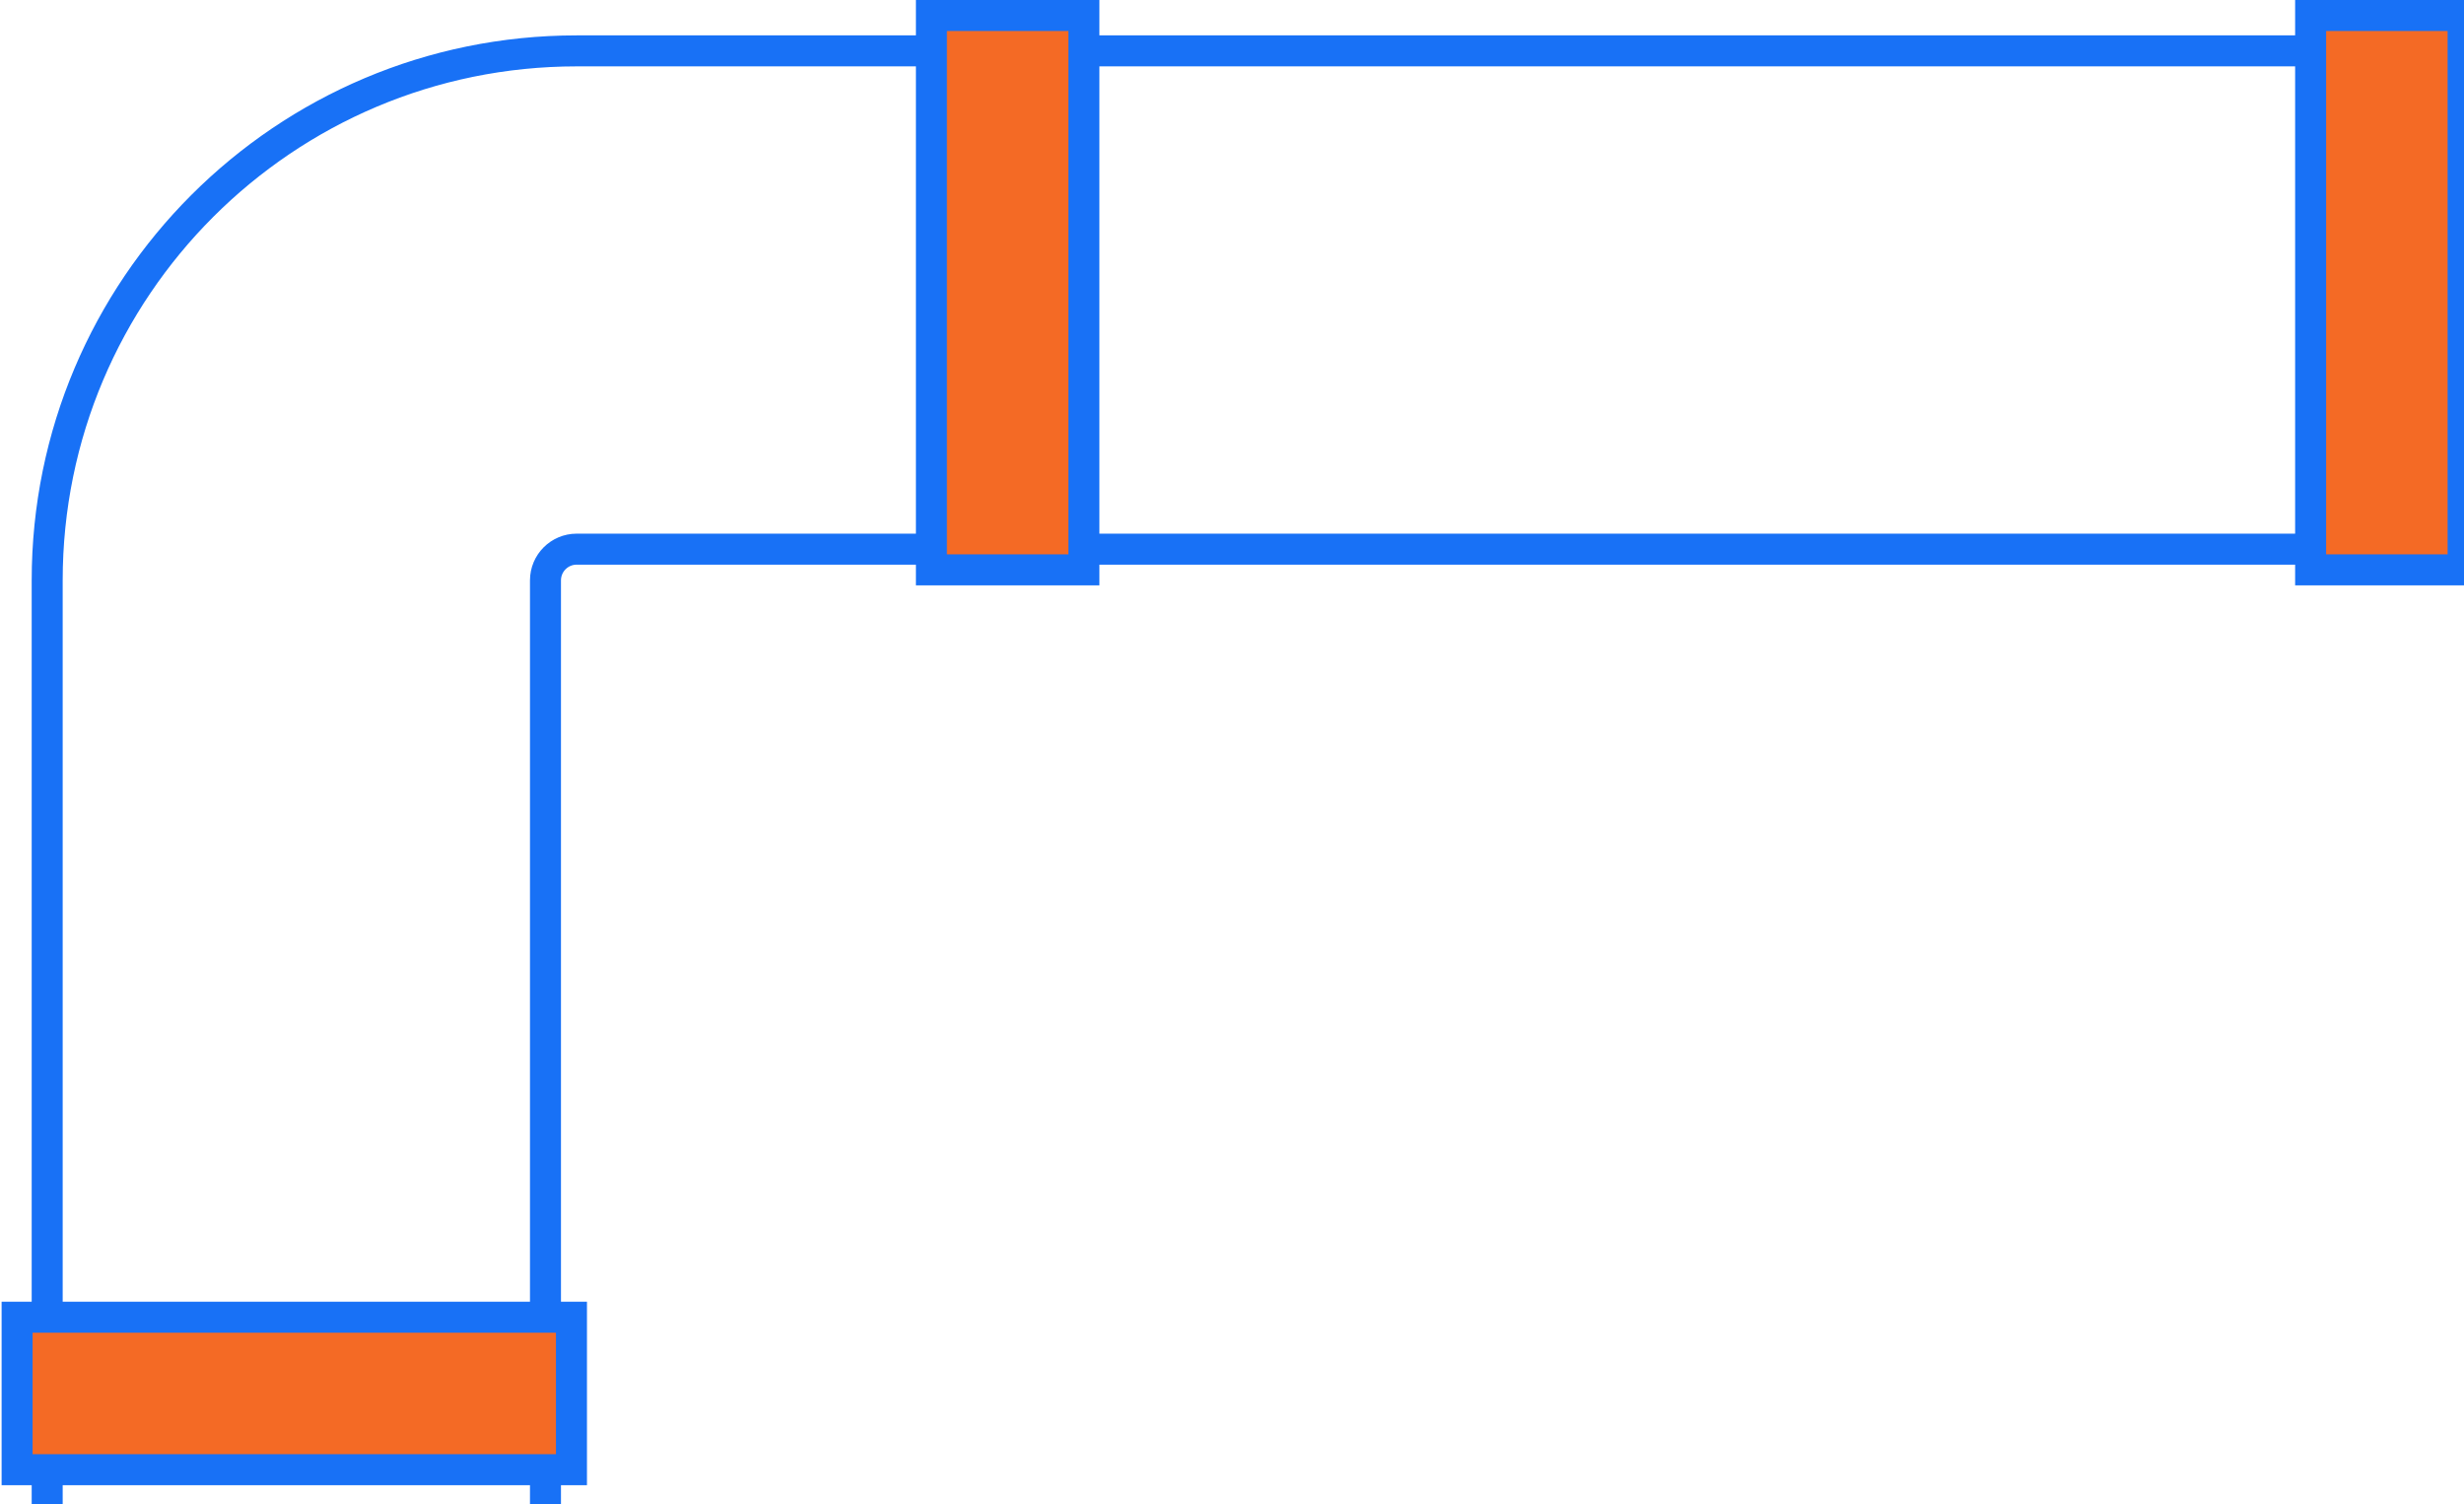
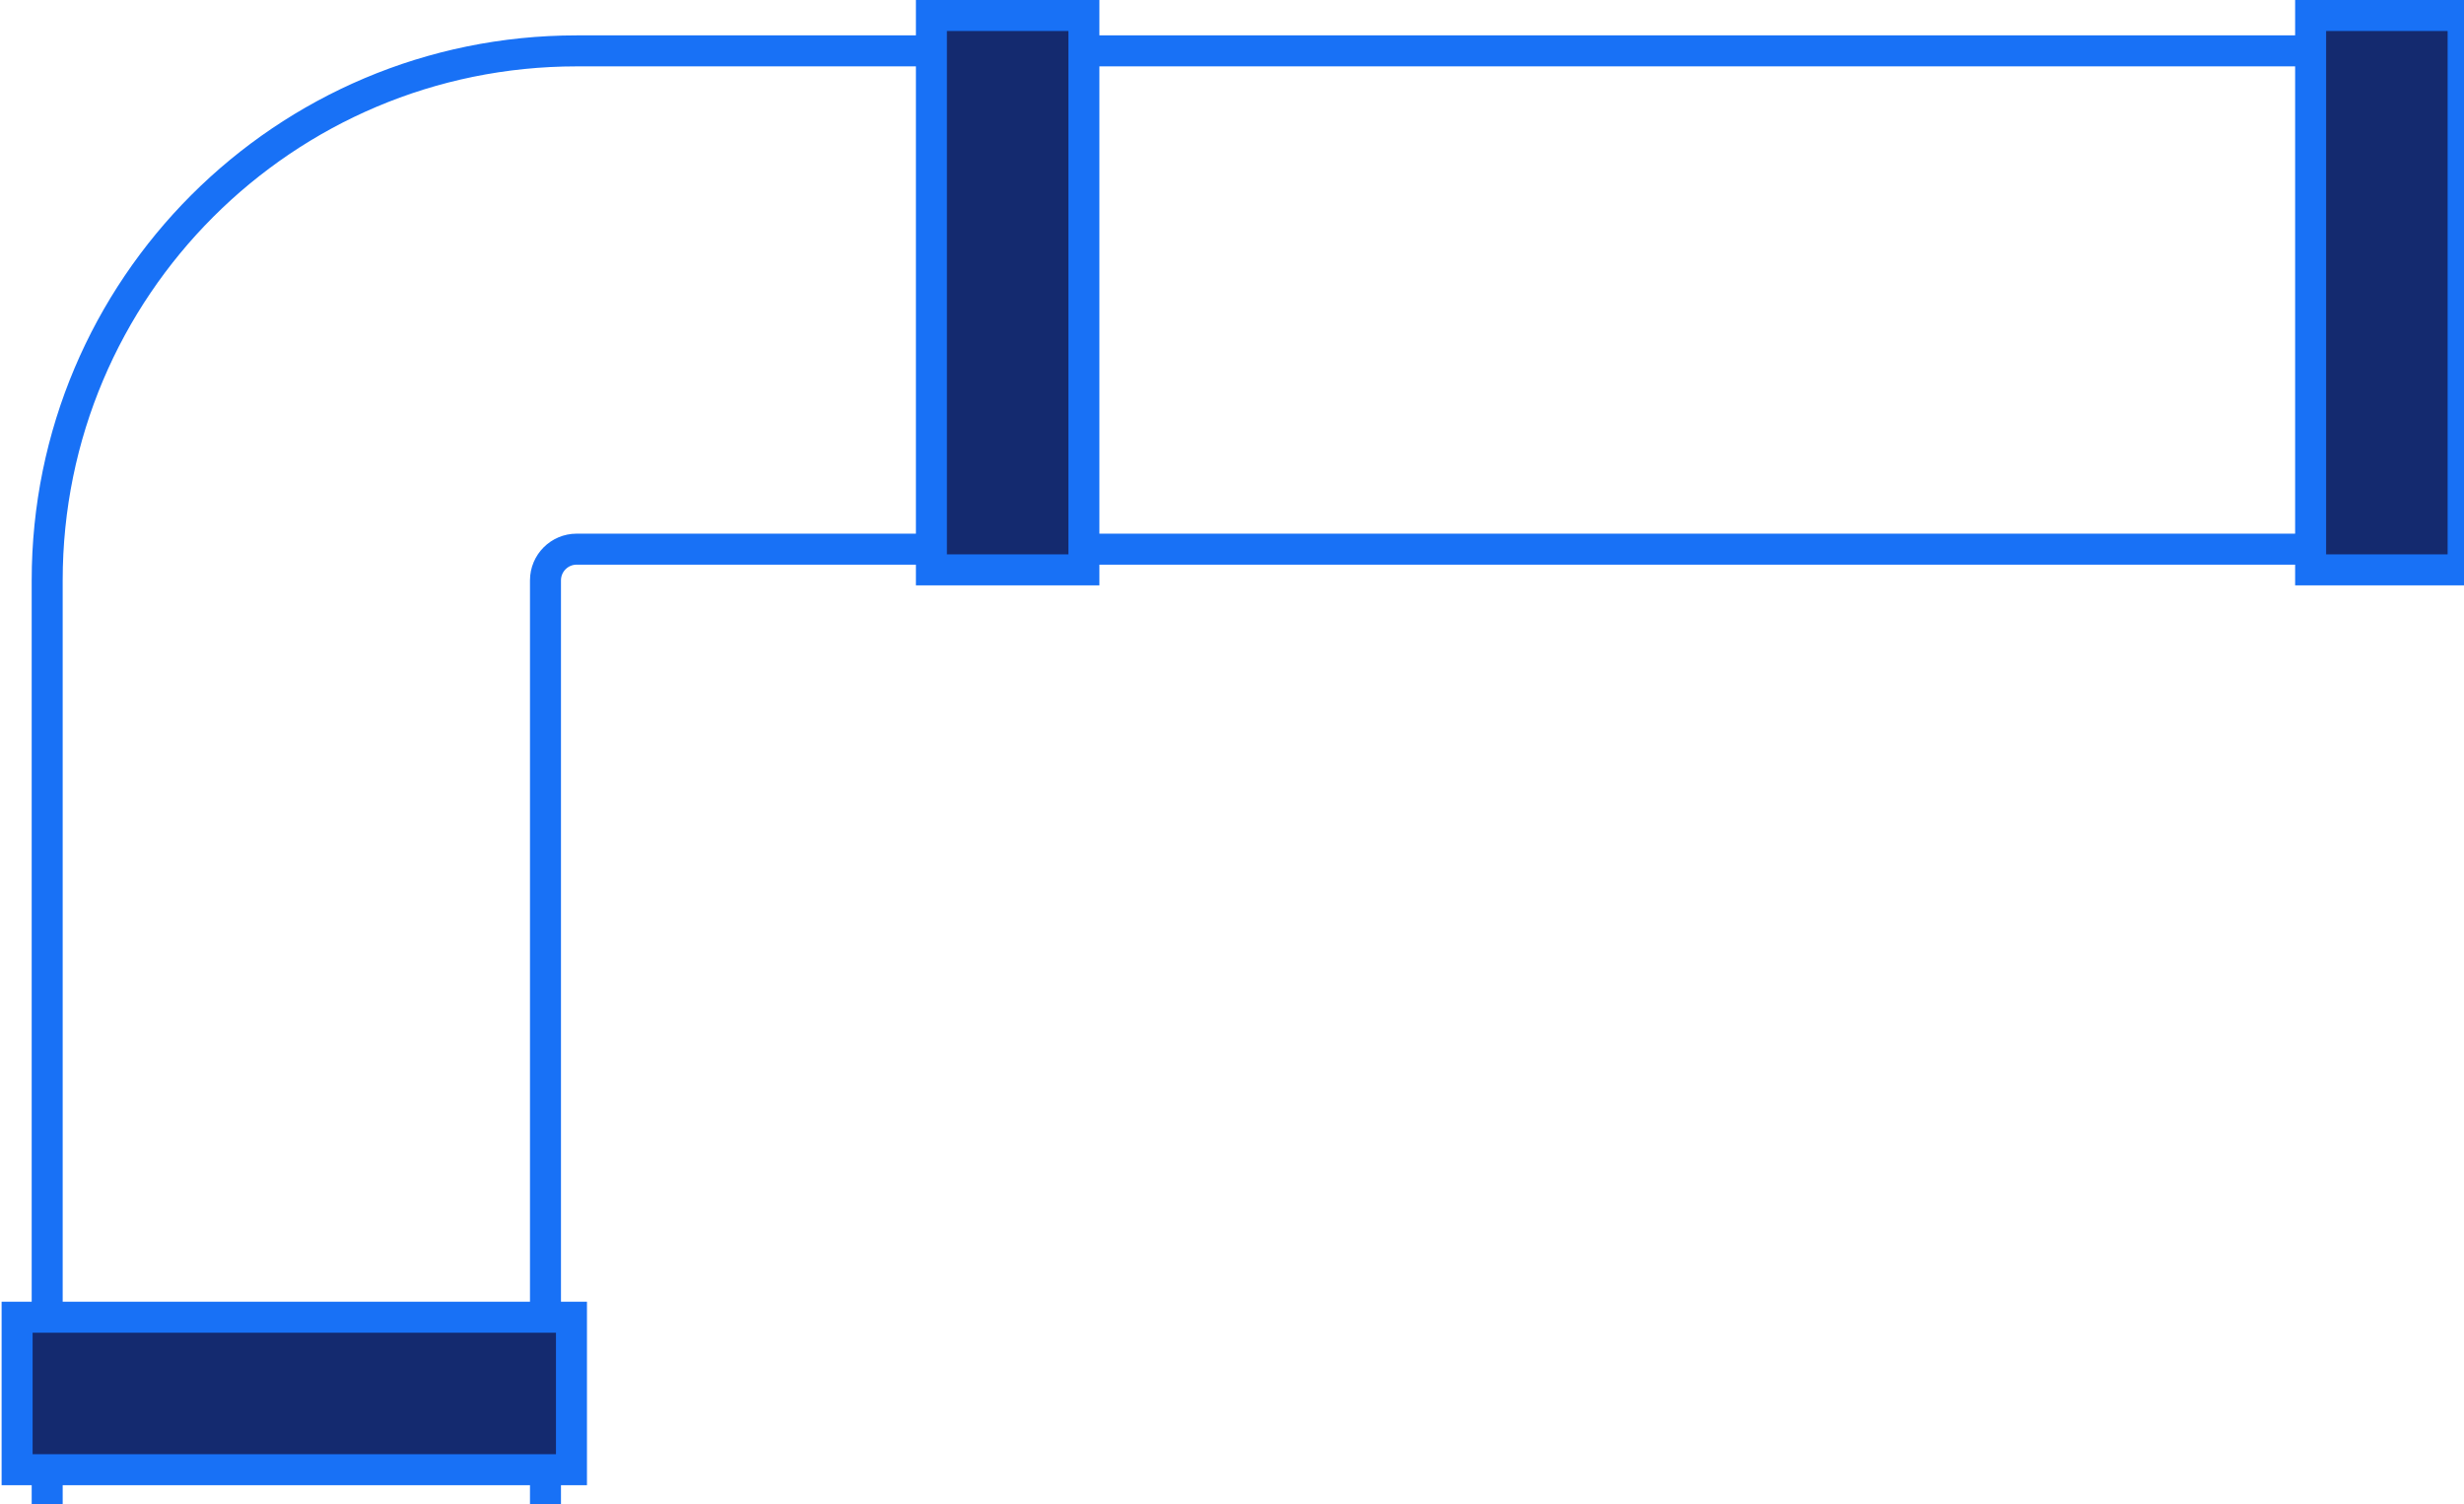
<svg xmlns="http://www.w3.org/2000/svg" width="159" height="97" viewBox="0 0 159 97" fill="none">
  <path d="M35.199 141.785C35.199 142.337 34.751 142.785 34.199 142.785H4.045C3.493 142.785 3.045 142.337 3.045 141.785L3.045 37.452C3.045 18.581 18.343 3.283 37.214 3.283H191C191.552 3.283 192 3.73 192 4.282V34.437C192 34.989 191.552 35.437 191 35.437H37.214C36.101 35.437 35.199 36.339 35.199 37.452V141.785Z" stroke="#1871F6" stroke-width="2" stroke-linejoin="round" />
-   <path d="M157.943 1L158.943 1L158.943 2L158.943 35.773L158.943 36.773L157.943 36.773L150.103 36.773L149.103 36.773L149.103 35.773L149.103 2L149.103 1L150.103 1L157.943 1Z" fill="#f46a25" stroke="#1871F6" stroke-width="2" />
-   <path d="M68.943 1L69.943 1L69.943 2L69.943 35.773L69.943 36.773L68.943 36.773L61.103 36.773L60.103 36.773L60.103 35.773L60.103 2L60.103 1L61.103 1L68.943 1Z" fill="#f46a25" stroke="#1871F6" stroke-width="2" />
-   <path d="M1.104 86L1.104 85L2.104 85L35.876 85L36.876 85L36.876 86L36.876 93.84L36.876 94.84L35.876 94.84L2.104 94.84L1.104 94.84L1.104 93.84L1.104 86Z" fill="#f46a25" stroke="#1871F6" stroke-width="2" />
+   <path d="M157.943 1L158.943 1L158.943 2L158.943 35.773L158.943 36.773L157.943 36.773L150.103 36.773L149.103 36.773L149.103 35.773L149.103 2L149.103 1L150.103 1L157.943 1Z" fill="#142a6f" stroke="#1871F6" stroke-width="2" />
+   <path d="M68.943 1L69.943 1L69.943 2L69.943 35.773L69.943 36.773L68.943 36.773L61.103 36.773L60.103 36.773L60.103 35.773L60.103 2L60.103 1L61.103 1L68.943 1Z" fill="#142a6f" stroke="#1871F6" stroke-width="2" />
+   <path d="M1.104 86L1.104 85L2.104 85L35.876 85L36.876 85L36.876 86L36.876 93.84L36.876 94.84L35.876 94.84L2.104 94.84L1.104 94.84L1.104 93.84L1.104 86Z" fill="#142a6f" stroke="#1871F6" stroke-width="2" />
</svg>
